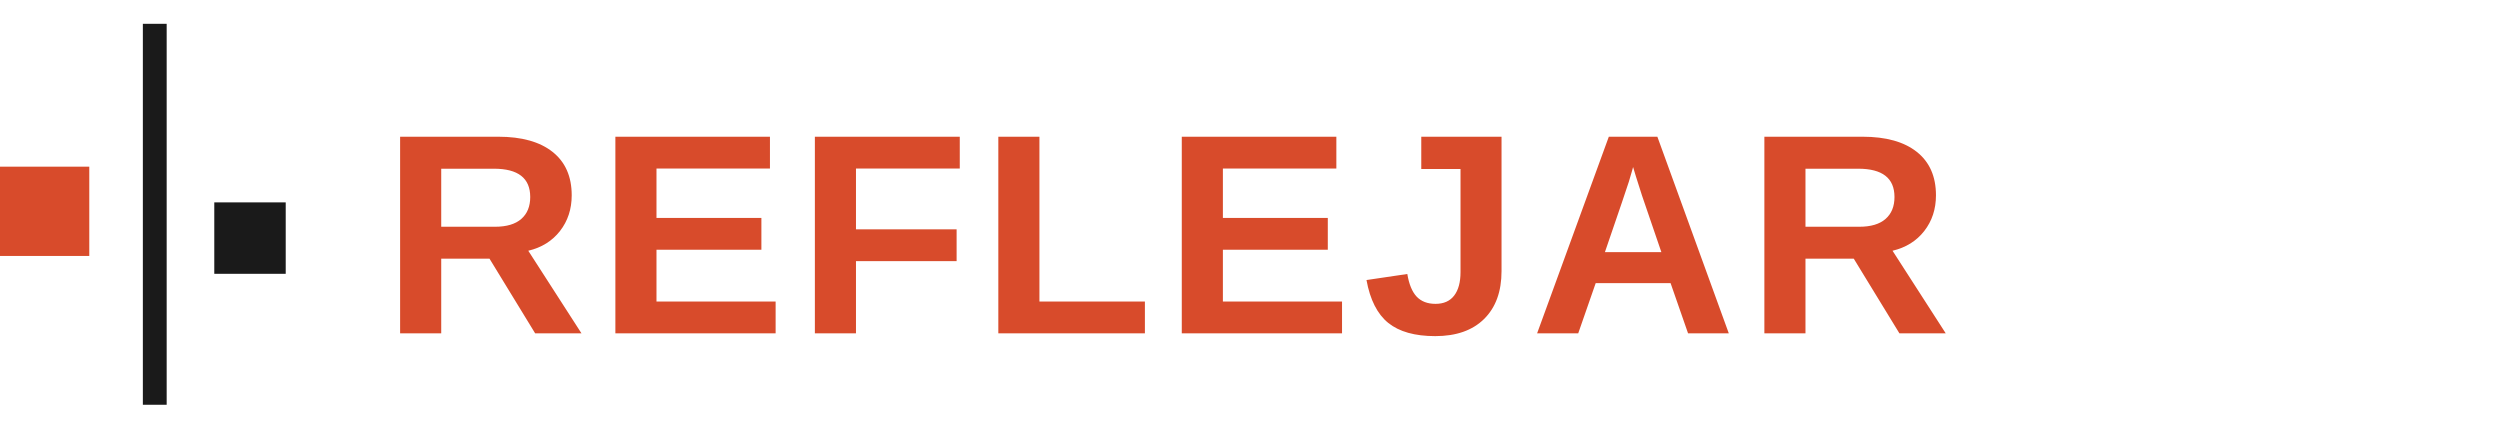
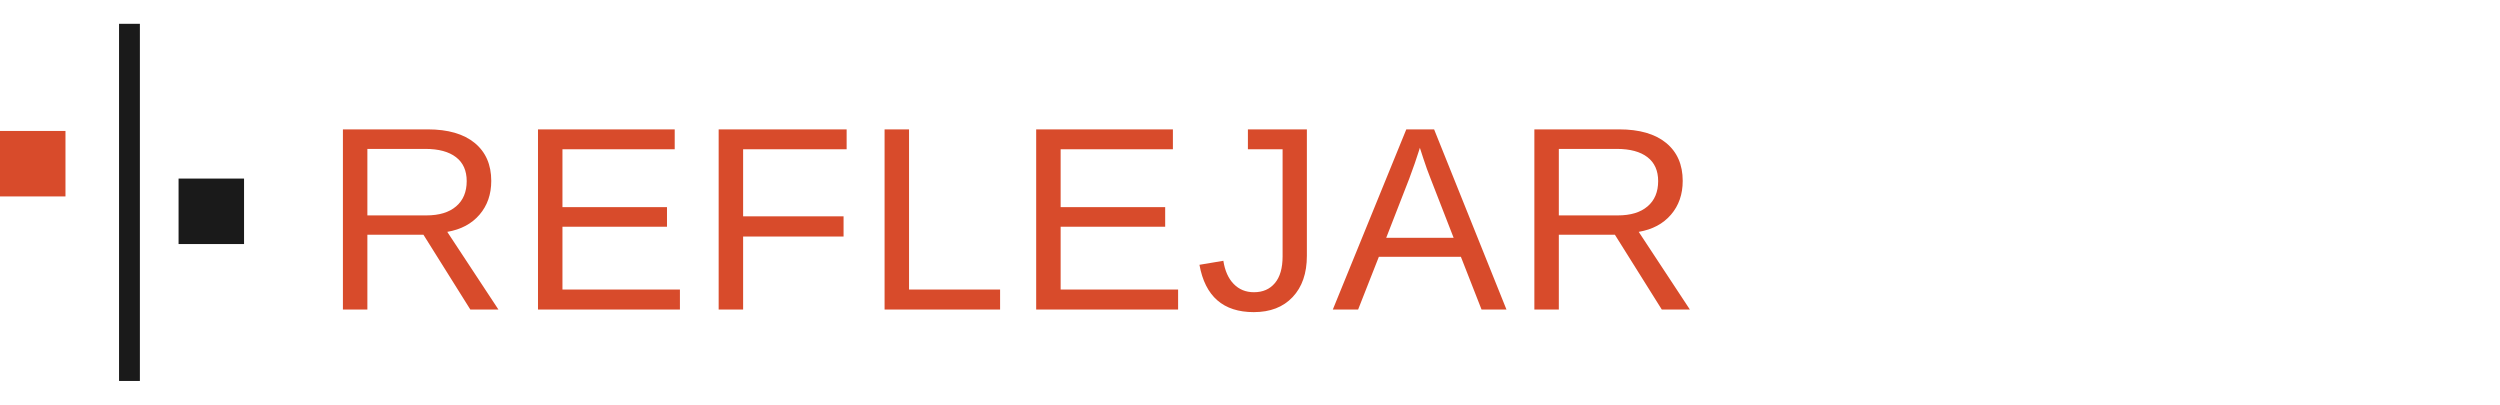
- <svg xmlns="http://www.w3.org/2000/svg" viewBox="0 0 420 72" width="420" height="72">
-   <rect x="0" y="28" width="15" height="15" fill="#D84B2B" />
-   <rect x="24" y="4" width="4" height="64" fill="#1a1a1a" />
-   <rect x="36" y="34" width="12" height="12" fill="#1a1a1a" />
-   <text x="64" y="56" font-family="'Helvetica Neue', Arial, Helvetica, sans-serif" font-weight="700" font-size="48" fill="#D84B2B" letter-spacing="1.5">REFLEJAR</text>
+ <svg xmlns="http://www.w3.org/2000/svg" viewBox="0 0 420 68" width="420" height="68">
+   <rect x="0" y="22" width="11" height="11" fill="#D84B2B" />
+   <rect x="20" y="4" width="3.5" height="60" fill="#1a1a1a" />
+   <rect x="30" y="30" width="11" height="11" fill="#1a1a1a" />
+   <text x="54" y="52" font-family="'Helvetica Neue', Arial, Helvetica, sans-serif" font-weight="500" font-size="44" fill="#D84B2B" letter-spacing="1">REFLEJAR</text>
</svg>
